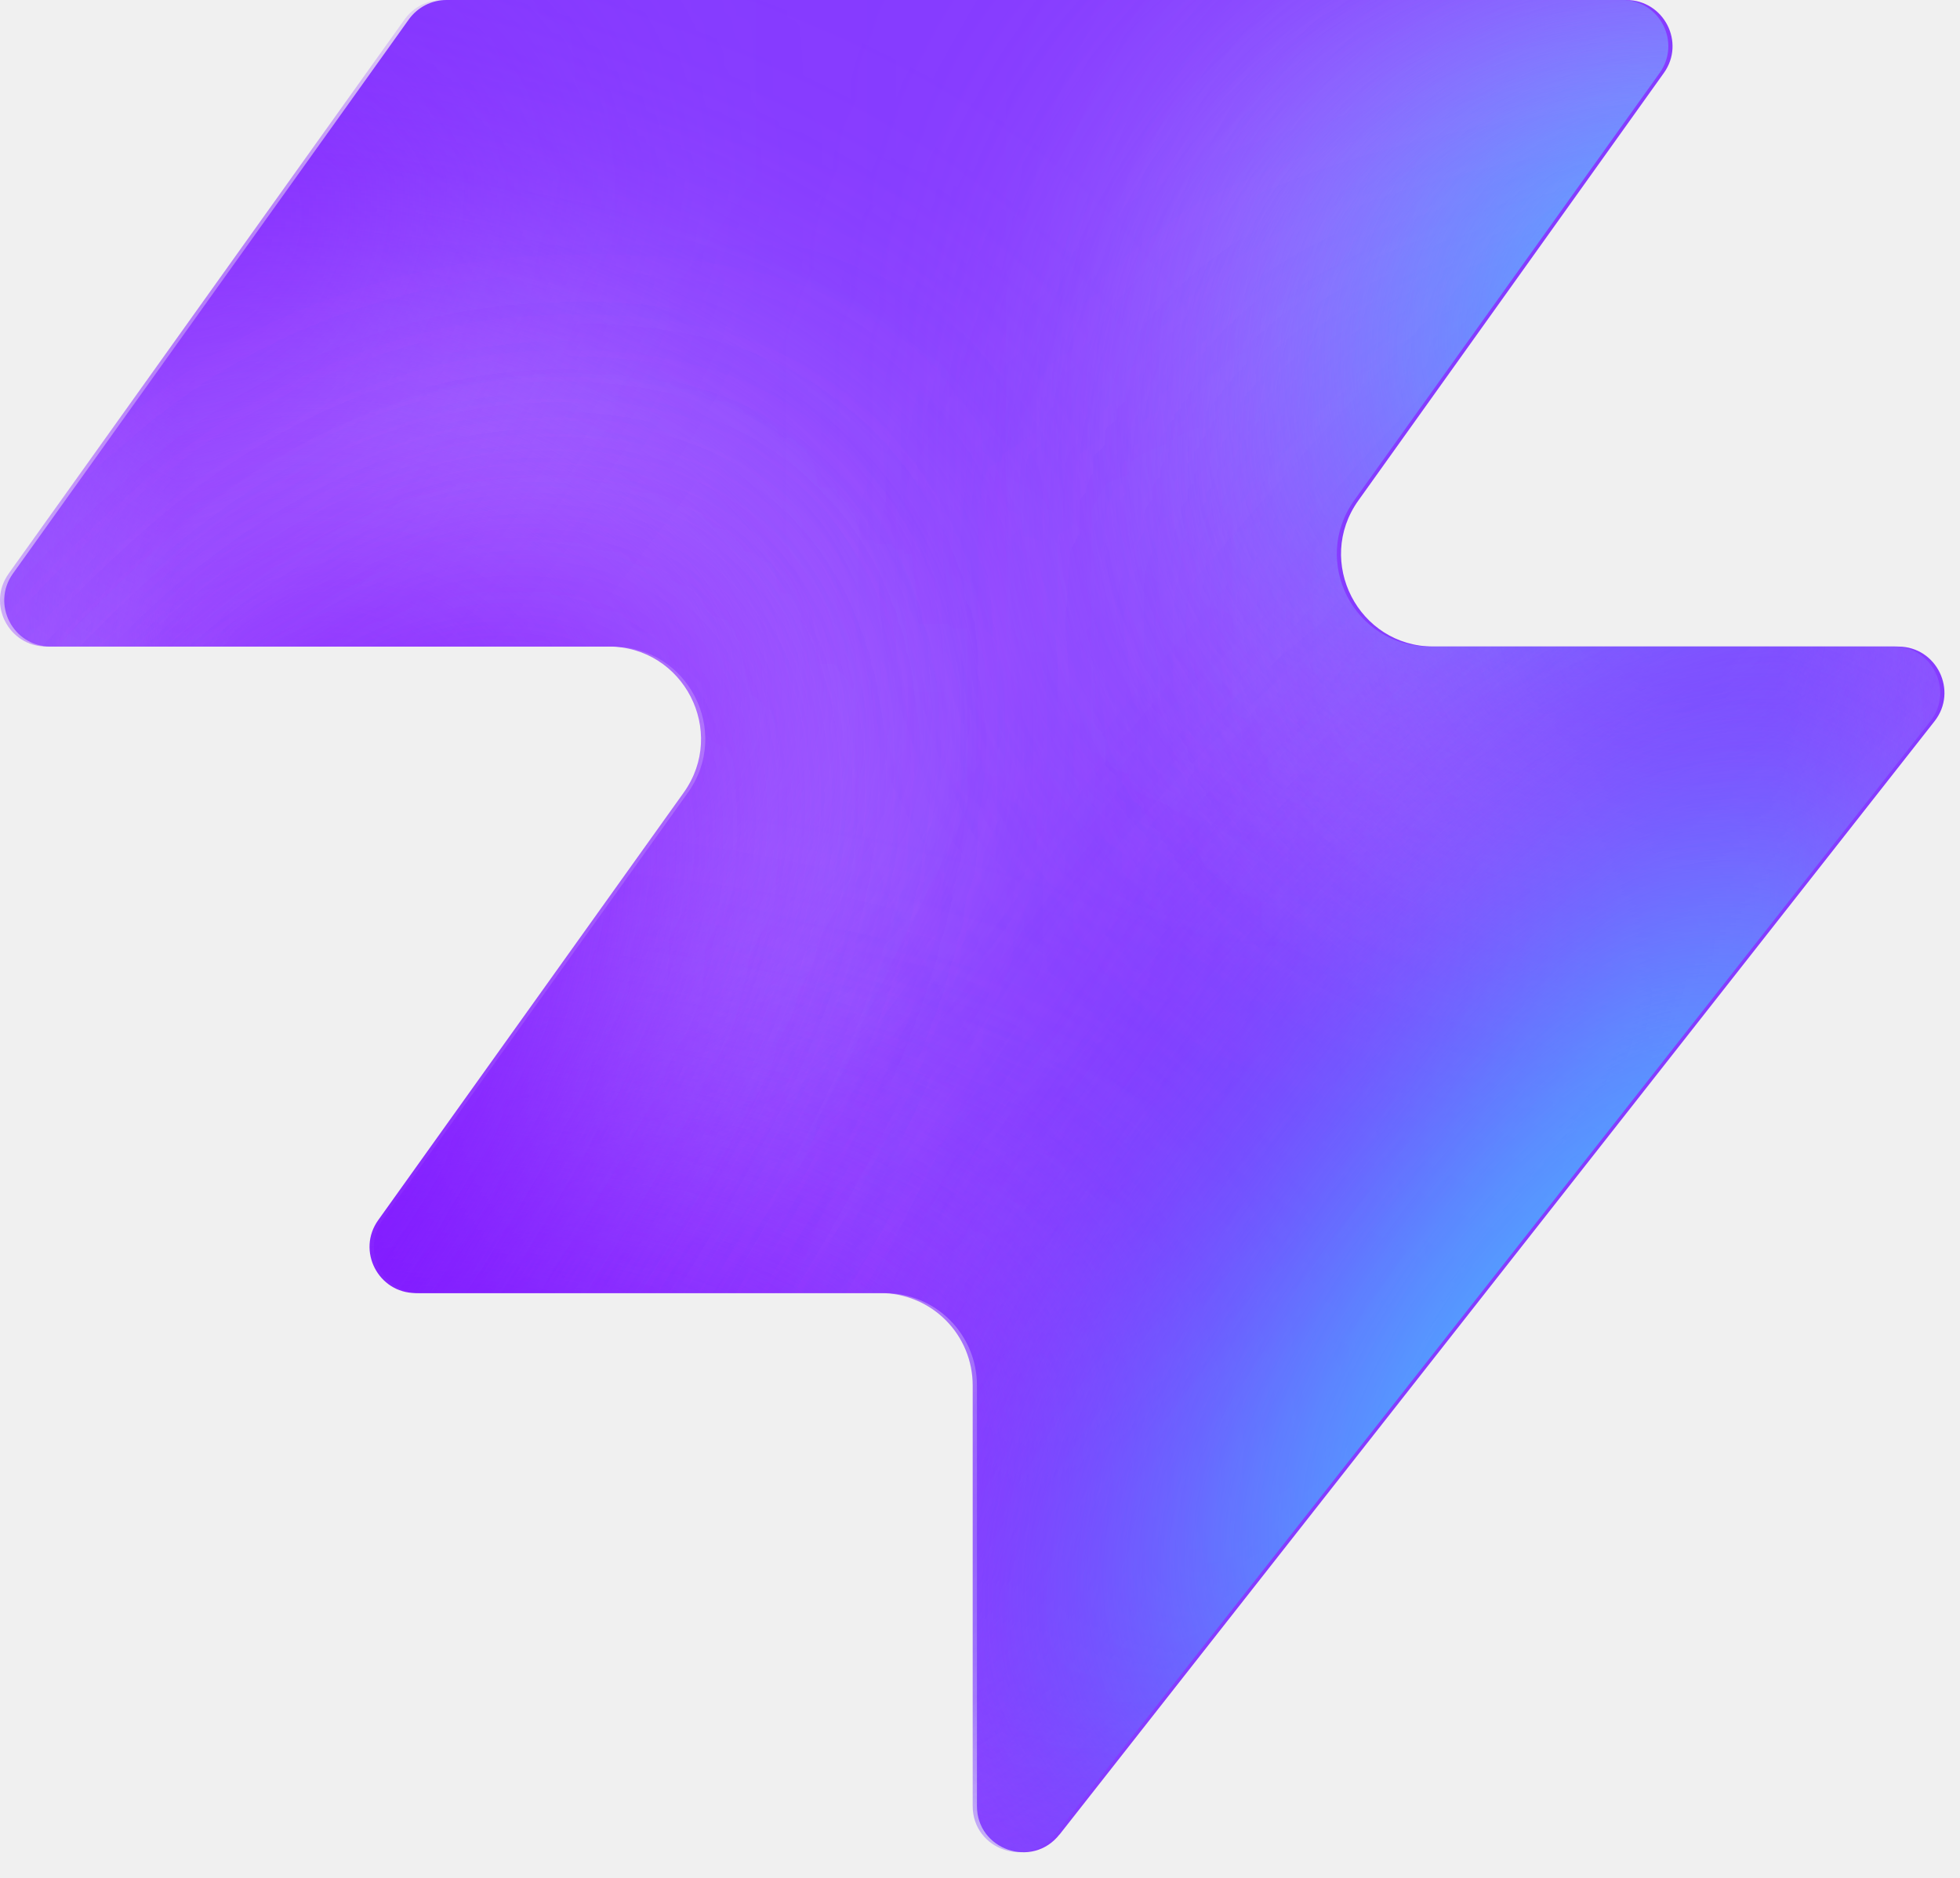
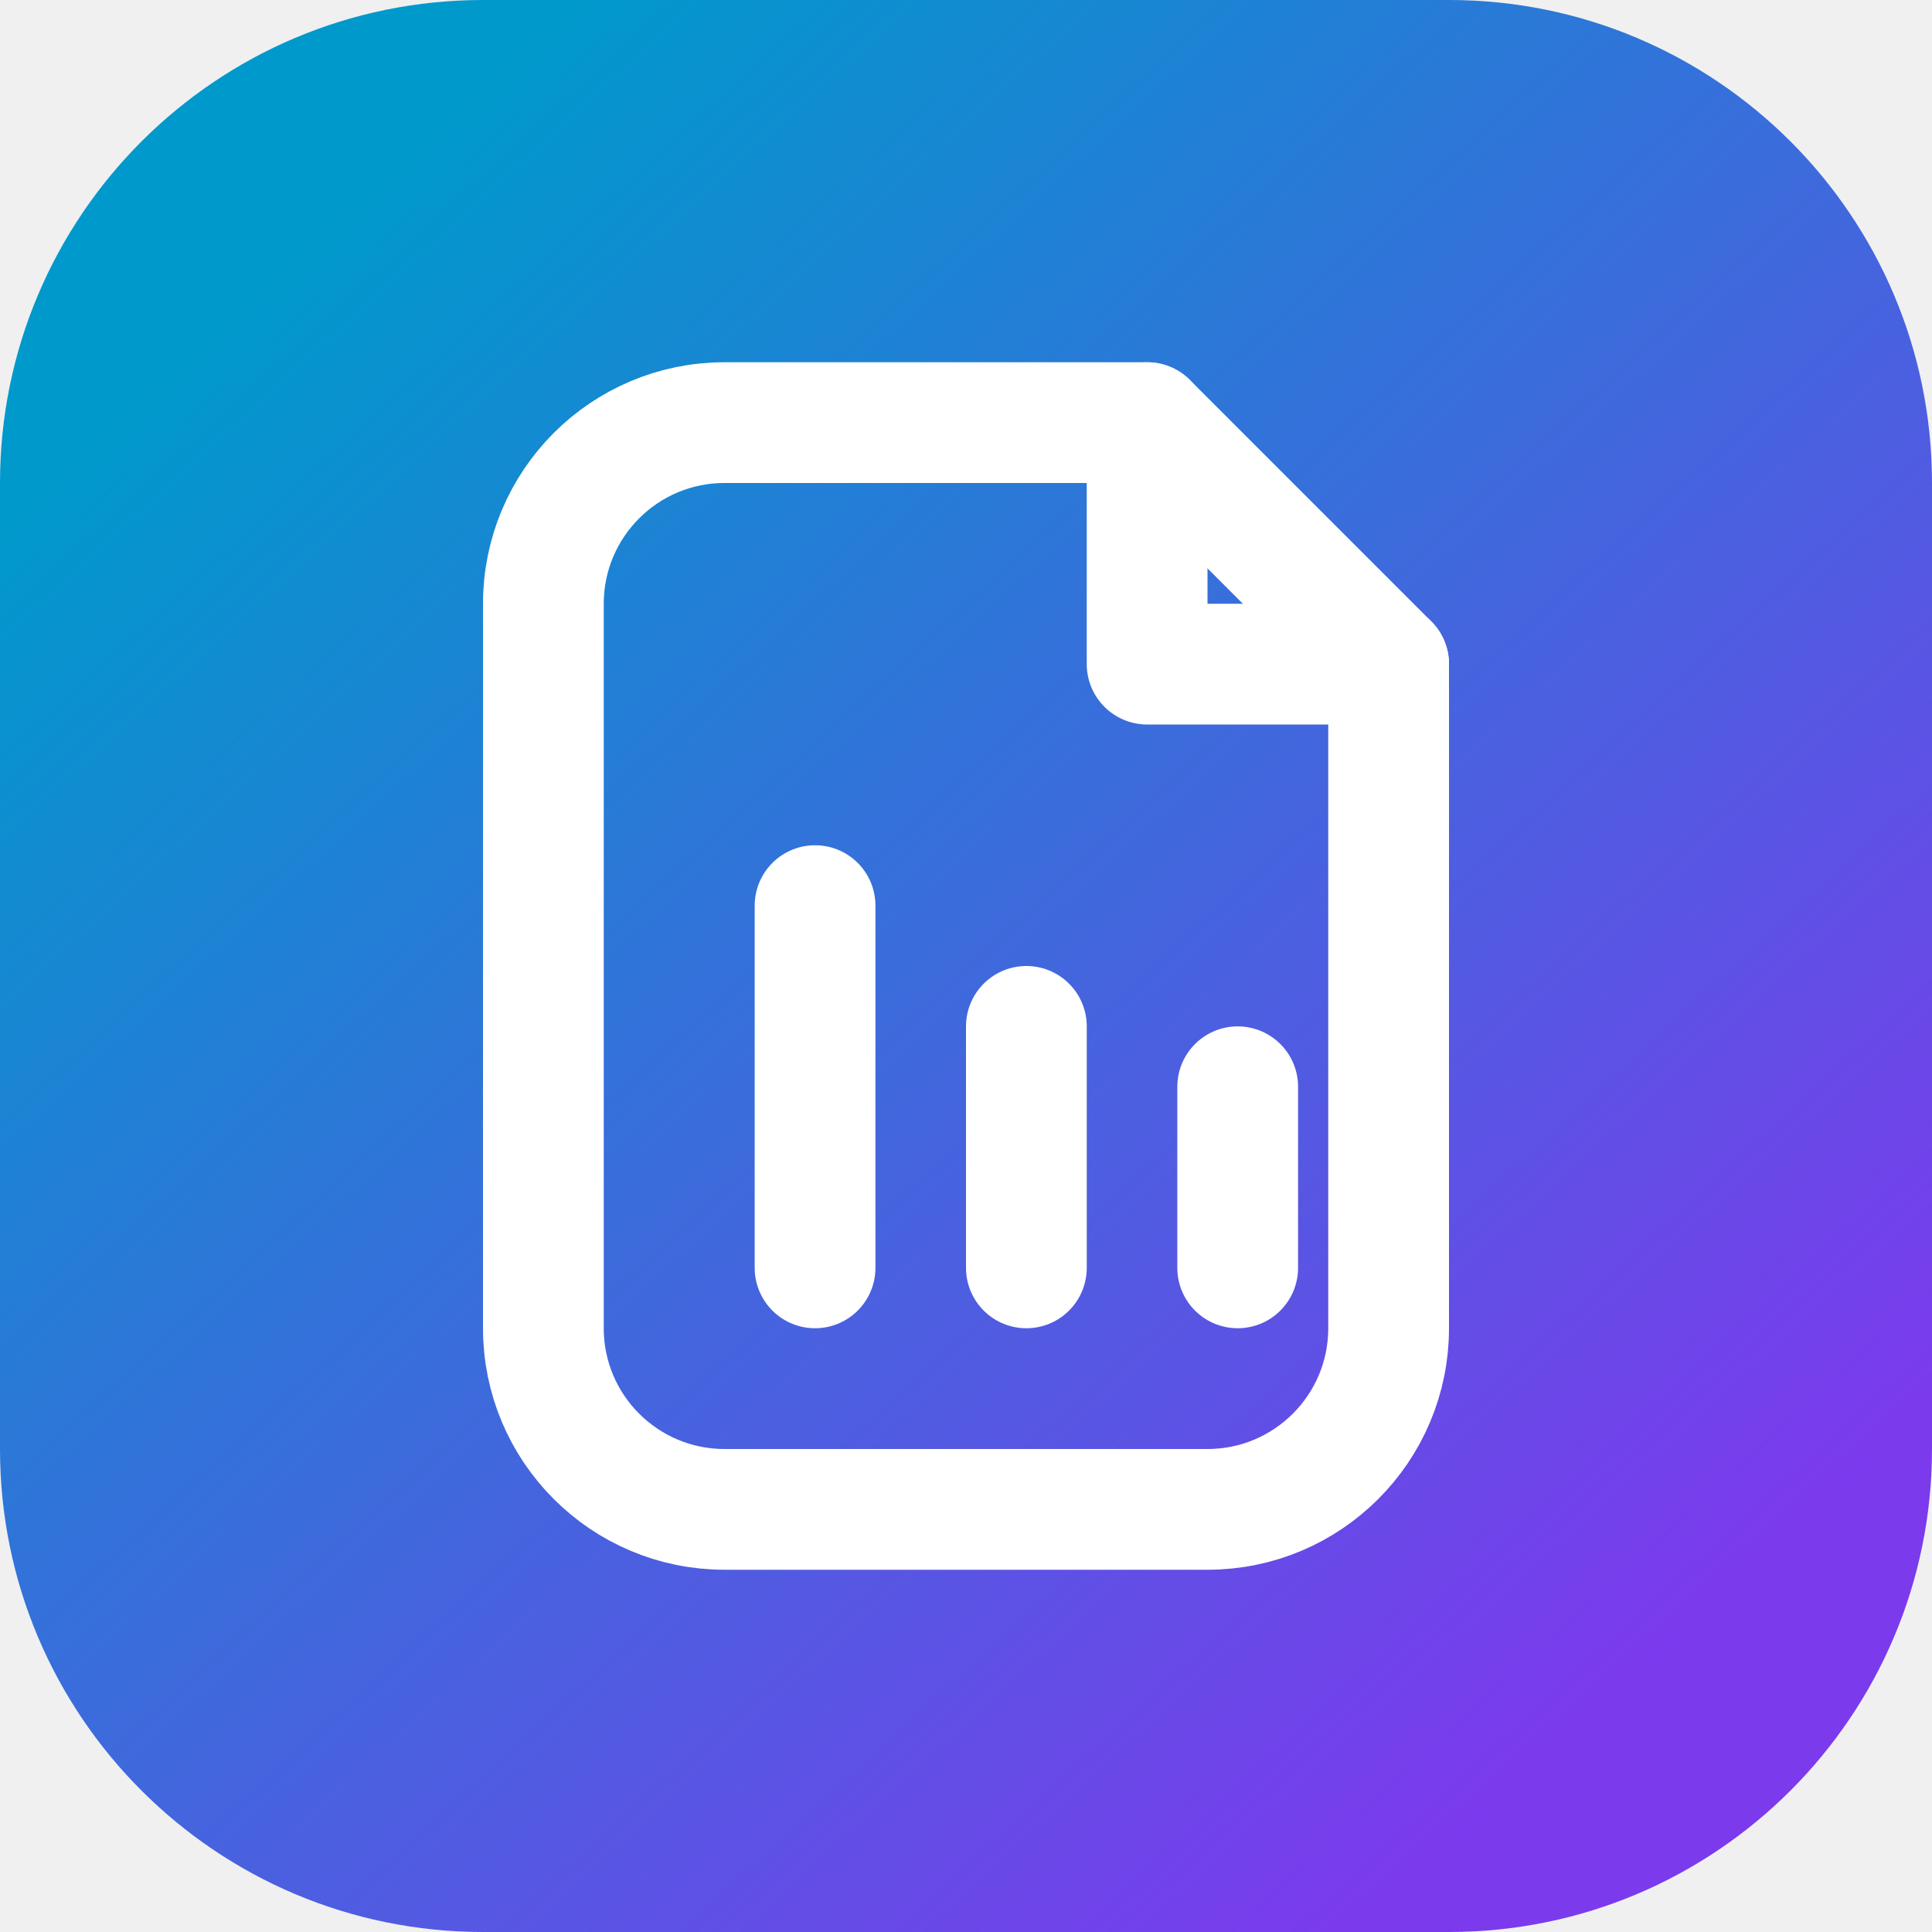
- <svg xmlns="http://www.w3.org/2000/svg" width="48" height="46" fill="none" viewBox="0 0 48 46">
-   <path fill="#863bff" d="M25.946 44.938c-.664.845-2.021.375-2.021-.698V33.937a2.26 2.26 0 0 0-2.262-2.262H10.287c-.92 0-1.456-1.04-.92-1.788l7.48-10.471c1.07-1.497 0-3.578-1.842-3.578H1.237c-.92 0-1.456-1.04-.92-1.788L10.013.474c.214-.297.556-.474.92-.474h28.894c.92 0 1.456 1.04.92 1.788l-7.48 10.471c-1.07 1.498 0 3.579 1.842 3.579h11.377c.943 0 1.473 1.088.89 1.83L25.947 44.94z" style="fill:#863bff;fill:color(display-p3 .525 .23 1);fill-opacity:1" />
-   <mask id="a" width="48" height="46" x="0" y="0" maskUnits="userSpaceOnUse" style="mask-type:alpha">
-     <path fill="#000" d="M25.842 44.938c-.664.844-2.021.375-2.021-.698V33.937a2.26 2.26 0 0 0-2.262-2.262H10.183c-.92 0-1.456-1.04-.92-1.788l7.48-10.471c1.07-1.498 0-3.579-1.842-3.579H1.133c-.92 0-1.456-1.04-.92-1.787L9.91.473c.214-.297.556-.474.92-.474h28.894c.92 0 1.456 1.04.92 1.788l-7.48 10.471c-1.07 1.498 0 3.578 1.842 3.578h11.377c.943 0 1.473 1.088.89 1.832L25.843 44.94z" style="fill:#000;fill-opacity:1" />
-   </mask>
-   <g mask="url(#a)">
-     <g filter="url(#b)">
-       <ellipse cx="5.508" cy="14.704" fill="#ede6ff" rx="5.508" ry="14.704" style="fill:#ede6ff;fill:color(display-p3 .927 .903 1);fill-opacity:1" transform="matrix(.00324 1 1 -.00324 -4.47 31.516)" />
-     </g>
-     <g filter="url(#c)">
-       <ellipse cx="10.399" cy="29.851" fill="#ede6ff" rx="10.399" ry="29.851" style="fill:#ede6ff;fill:color(display-p3 .927 .903 1);fill-opacity:1" transform="matrix(.00324 1 1 -.00324 -39.328 7.883)" />
-     </g>
-     <g filter="url(#d)">
-       <ellipse cx="5.508" cy="30.487" fill="#7e14ff" rx="5.508" ry="30.487" style="fill:#7e14ff;fill:color(display-p3 .492 .077 1);fill-opacity:1" transform="rotate(89.814 -25.913 -14.639)scale(1 -1)" />
-     </g>
-     <g filter="url(#e)">
-       <ellipse cx="5.508" cy="30.599" fill="#7e14ff" rx="5.508" ry="30.599" style="fill:#7e14ff;fill:color(display-p3 .492 .077 1);fill-opacity:1" transform="rotate(89.814 -32.644 -3.334)scale(1 -1)" />
-     </g>
-     <g filter="url(#f)">
-       <ellipse cx="5.508" cy="30.599" fill="#7e14ff" rx="5.508" ry="30.599" style="fill:#7e14ff;fill:color(display-p3 .492 .077 1);fill-opacity:1" transform="matrix(.00324 1 1 -.00324 -34.34 30.47)" />
-     </g>
-     <g filter="url(#g)">
-       <ellipse cx="14.072" cy="22.078" fill="#ede6ff" rx="14.072" ry="22.078" style="fill:#ede6ff;fill:color(display-p3 .927 .903 1);fill-opacity:1" transform="rotate(93.35 24.506 48.493)scale(-1 1)" />
-     </g>
-     <g filter="url(#h)">
-       <ellipse cx="3.47" cy="21.501" fill="#7e14ff" rx="3.47" ry="21.501" style="fill:#7e14ff;fill:color(display-p3 .492 .077 1);fill-opacity:1" transform="rotate(89.009 28.708 47.59)scale(-1 1)" />
-     </g>
-     <g filter="url(#i)">
-       <ellipse cx="3.47" cy="21.501" fill="#7e14ff" rx="3.47" ry="21.501" style="fill:#7e14ff;fill:color(display-p3 .492 .077 1);fill-opacity:1" transform="rotate(89.009 28.708 47.59)scale(-1 1)" />
-     </g>
-     <g filter="url(#j)">
-       <ellipse cx=".387" cy="8.972" fill="#7e14ff" rx="4.407" ry="29.108" style="fill:#7e14ff;fill:color(display-p3 .492 .077 1);fill-opacity:1" transform="rotate(39.51 .387 8.972)" />
-     </g>
-     <g filter="url(#k)">
-       <ellipse cx="47.523" cy="-6.092" fill="#7e14ff" rx="4.407" ry="29.108" style="fill:#7e14ff;fill:color(display-p3 .492 .077 1);fill-opacity:1" transform="rotate(37.892 47.523 -6.092)" />
-     </g>
-     <g filter="url(#l)">
-       <ellipse cx="41.412" cy="6.333" fill="#47bfff" rx="5.971" ry="9.665" style="fill:#47bfff;fill:color(display-p3 .28 .748 1);fill-opacity:1" transform="rotate(37.892 41.412 6.333)" />
-     </g>
-     <g filter="url(#m)">
-       <ellipse cx="-1.879" cy="38.332" fill="#7e14ff" rx="4.407" ry="29.108" style="fill:#7e14ff;fill:color(display-p3 .492 .077 1);fill-opacity:1" transform="rotate(37.892 -1.88 38.332)" />
-     </g>
-     <g filter="url(#n)">
-       <ellipse cx="-1.879" cy="38.332" fill="#7e14ff" rx="4.407" ry="29.108" style="fill:#7e14ff;fill:color(display-p3 .492 .077 1);fill-opacity:1" transform="rotate(37.892 -1.88 38.332)" />
-     </g>
-     <g filter="url(#o)">
-       <ellipse cx="35.651" cy="29.907" fill="#7e14ff" rx="4.407" ry="29.108" style="fill:#7e14ff;fill:color(display-p3 .492 .077 1);fill-opacity:1" transform="rotate(37.892 35.651 29.907)" />
-     </g>
-     <g filter="url(#p)">
-       <ellipse cx="38.418" cy="32.4" fill="#47bfff" rx="5.971" ry="15.297" style="fill:#47bfff;fill:color(display-p3 .28 .748 1);fill-opacity:1" transform="rotate(37.892 38.418 32.4)" />
-     </g>
-   </g>
+ <svg xmlns="http://www.w3.org/2000/svg" viewBox="0 0 64 64">
  <defs>
-     <filter id="b" width="60.045" height="41.654" x="-19.77" y="16.149" color-interpolation-filters="sRGB" filterUnits="userSpaceOnUse">
-       <feFlood flood-opacity="0" result="BackgroundImageFix" />
-       <feBlend in="SourceGraphic" in2="BackgroundImageFix" result="shape" />
-       <feGaussianBlur result="effect1_foregroundBlur_2002_17158" stdDeviation="7.659" />
-     </filter>
-     <filter id="c" width="90.34" height="51.437" x="-54.613" y="-7.533" color-interpolation-filters="sRGB" filterUnits="userSpaceOnUse">
-       <feFlood flood-opacity="0" result="BackgroundImageFix" />
-       <feBlend in="SourceGraphic" in2="BackgroundImageFix" result="shape" />
-       <feGaussianBlur result="effect1_foregroundBlur_2002_17158" stdDeviation="7.659" />
-     </filter>
-     <filter id="d" width="79.355" height="29.4" x="-49.64" y="2.03" color-interpolation-filters="sRGB" filterUnits="userSpaceOnUse">
-       <feFlood flood-opacity="0" result="BackgroundImageFix" />
-       <feBlend in="SourceGraphic" in2="BackgroundImageFix" result="shape" />
-       <feGaussianBlur result="effect1_foregroundBlur_2002_17158" stdDeviation="4.596" />
-     </filter>
-     <filter id="e" width="79.579" height="29.4" x="-45.045" y="20.029" color-interpolation-filters="sRGB" filterUnits="userSpaceOnUse">
-       <feFlood flood-opacity="0" result="BackgroundImageFix" />
-       <feBlend in="SourceGraphic" in2="BackgroundImageFix" result="shape" />
-       <feGaussianBlur result="effect1_foregroundBlur_2002_17158" stdDeviation="4.596" />
-     </filter>
-     <filter id="f" width="79.579" height="29.4" x="-43.513" y="21.178" color-interpolation-filters="sRGB" filterUnits="userSpaceOnUse">
-       <feFlood flood-opacity="0" result="BackgroundImageFix" />
-       <feBlend in="SourceGraphic" in2="BackgroundImageFix" result="shape" />
-       <feGaussianBlur result="effect1_foregroundBlur_2002_17158" stdDeviation="4.596" />
-     </filter>
-     <filter id="g" width="74.749" height="58.852" x="15.756" y="-17.901" color-interpolation-filters="sRGB" filterUnits="userSpaceOnUse">
-       <feFlood flood-opacity="0" result="BackgroundImageFix" />
-       <feBlend in="SourceGraphic" in2="BackgroundImageFix" result="shape" />
-       <feGaussianBlur result="effect1_foregroundBlur_2002_17158" stdDeviation="7.659" />
-     </filter>
-     <filter id="h" width="61.377" height="25.362" x="23.548" y="2.284" color-interpolation-filters="sRGB" filterUnits="userSpaceOnUse">
-       <feFlood flood-opacity="0" result="BackgroundImageFix" />
-       <feBlend in="SourceGraphic" in2="BackgroundImageFix" result="shape" />
-       <feGaussianBlur result="effect1_foregroundBlur_2002_17158" stdDeviation="4.596" />
-     </filter>
-     <filter id="i" width="61.377" height="25.362" x="23.548" y="2.284" color-interpolation-filters="sRGB" filterUnits="userSpaceOnUse">
-       <feFlood flood-opacity="0" result="BackgroundImageFix" />
-       <feBlend in="SourceGraphic" in2="BackgroundImageFix" result="shape" />
-       <feGaussianBlur result="effect1_foregroundBlur_2002_17158" stdDeviation="4.596" />
-     </filter>
-     <filter id="j" width="56.045" height="63.649" x="-27.636" y="-22.853" color-interpolation-filters="sRGB" filterUnits="userSpaceOnUse">
-       <feFlood flood-opacity="0" result="BackgroundImageFix" />
-       <feBlend in="SourceGraphic" in2="BackgroundImageFix" result="shape" />
-       <feGaussianBlur result="effect1_foregroundBlur_2002_17158" stdDeviation="4.596" />
-     </filter>
-     <filter id="k" width="54.814" height="64.646" x="20.116" y="-38.415" color-interpolation-filters="sRGB" filterUnits="userSpaceOnUse">
-       <feFlood flood-opacity="0" result="BackgroundImageFix" />
-       <feBlend in="SourceGraphic" in2="BackgroundImageFix" result="shape" />
-       <feGaussianBlur result="effect1_foregroundBlur_2002_17158" stdDeviation="4.596" />
-     </filter>
-     <filter id="l" width="33.541" height="35.313" x="24.641" y="-11.323" color-interpolation-filters="sRGB" filterUnits="userSpaceOnUse">
-       <feFlood flood-opacity="0" result="BackgroundImageFix" />
-       <feBlend in="SourceGraphic" in2="BackgroundImageFix" result="shape" />
-       <feGaussianBlur result="effect1_foregroundBlur_2002_17158" stdDeviation="4.596" />
-     </filter>
-     <filter id="m" width="54.814" height="64.646" x="-29.286" y="6.009" color-interpolation-filters="sRGB" filterUnits="userSpaceOnUse">
-       <feFlood flood-opacity="0" result="BackgroundImageFix" />
-       <feBlend in="SourceGraphic" in2="BackgroundImageFix" result="shape" />
-       <feGaussianBlur result="effect1_foregroundBlur_2002_17158" stdDeviation="4.596" />
-     </filter>
-     <filter id="n" width="54.814" height="64.646" x="-29.286" y="6.009" color-interpolation-filters="sRGB" filterUnits="userSpaceOnUse">
-       <feFlood flood-opacity="0" result="BackgroundImageFix" />
-       <feBlend in="SourceGraphic" in2="BackgroundImageFix" result="shape" />
-       <feGaussianBlur result="effect1_foregroundBlur_2002_17158" stdDeviation="4.596" />
-     </filter>
-     <filter id="o" width="54.814" height="64.646" x="8.244" y="-2.416" color-interpolation-filters="sRGB" filterUnits="userSpaceOnUse">
-       <feFlood flood-opacity="0" result="BackgroundImageFix" />
-       <feBlend in="SourceGraphic" in2="BackgroundImageFix" result="shape" />
-       <feGaussianBlur result="effect1_foregroundBlur_2002_17158" stdDeviation="4.596" />
-     </filter>
-     <filter id="p" width="39.409" height="43.623" x="18.713" y="10.588" color-interpolation-filters="sRGB" filterUnits="userSpaceOnUse">
-       <feFlood flood-opacity="0" result="BackgroundImageFix" />
-       <feBlend in="SourceGraphic" in2="BackgroundImageFix" result="shape" />
-       <feGaussianBlur result="effect1_foregroundBlur_2002_17158" stdDeviation="4.596" />
-     </filter>
+     <linearGradient id="bg" x1="10" y1="8" x2="54" y2="56" gradientUnits="userSpaceOnUse">
+       <stop offset="0" stop-color="#0099CC" />
+       <stop offset="1" stop-color="#7C3AED" />
+     </linearGradient>
  </defs>
+   <rect width="64" height="64" rx="16" fill="url(#bg)" />
+   <path d="M38 14H24a6 6 0 0 0-6 6v24a6 6 0 0 0 6 6h16a6 6 0 0 0 6-6V22l-8-8Z" fill="none" stroke="#fff" stroke-width="4" stroke-linejoin="round" />
+   <path d="M38 14v8h8" fill="none" stroke="#fff" stroke-width="4" stroke-linecap="round" stroke-linejoin="round" />
+   <path d="M27 42V30M34 42V34M41 42v-6" fill="none" stroke="#fff" stroke-width="4" stroke-linecap="round" />
</svg>
